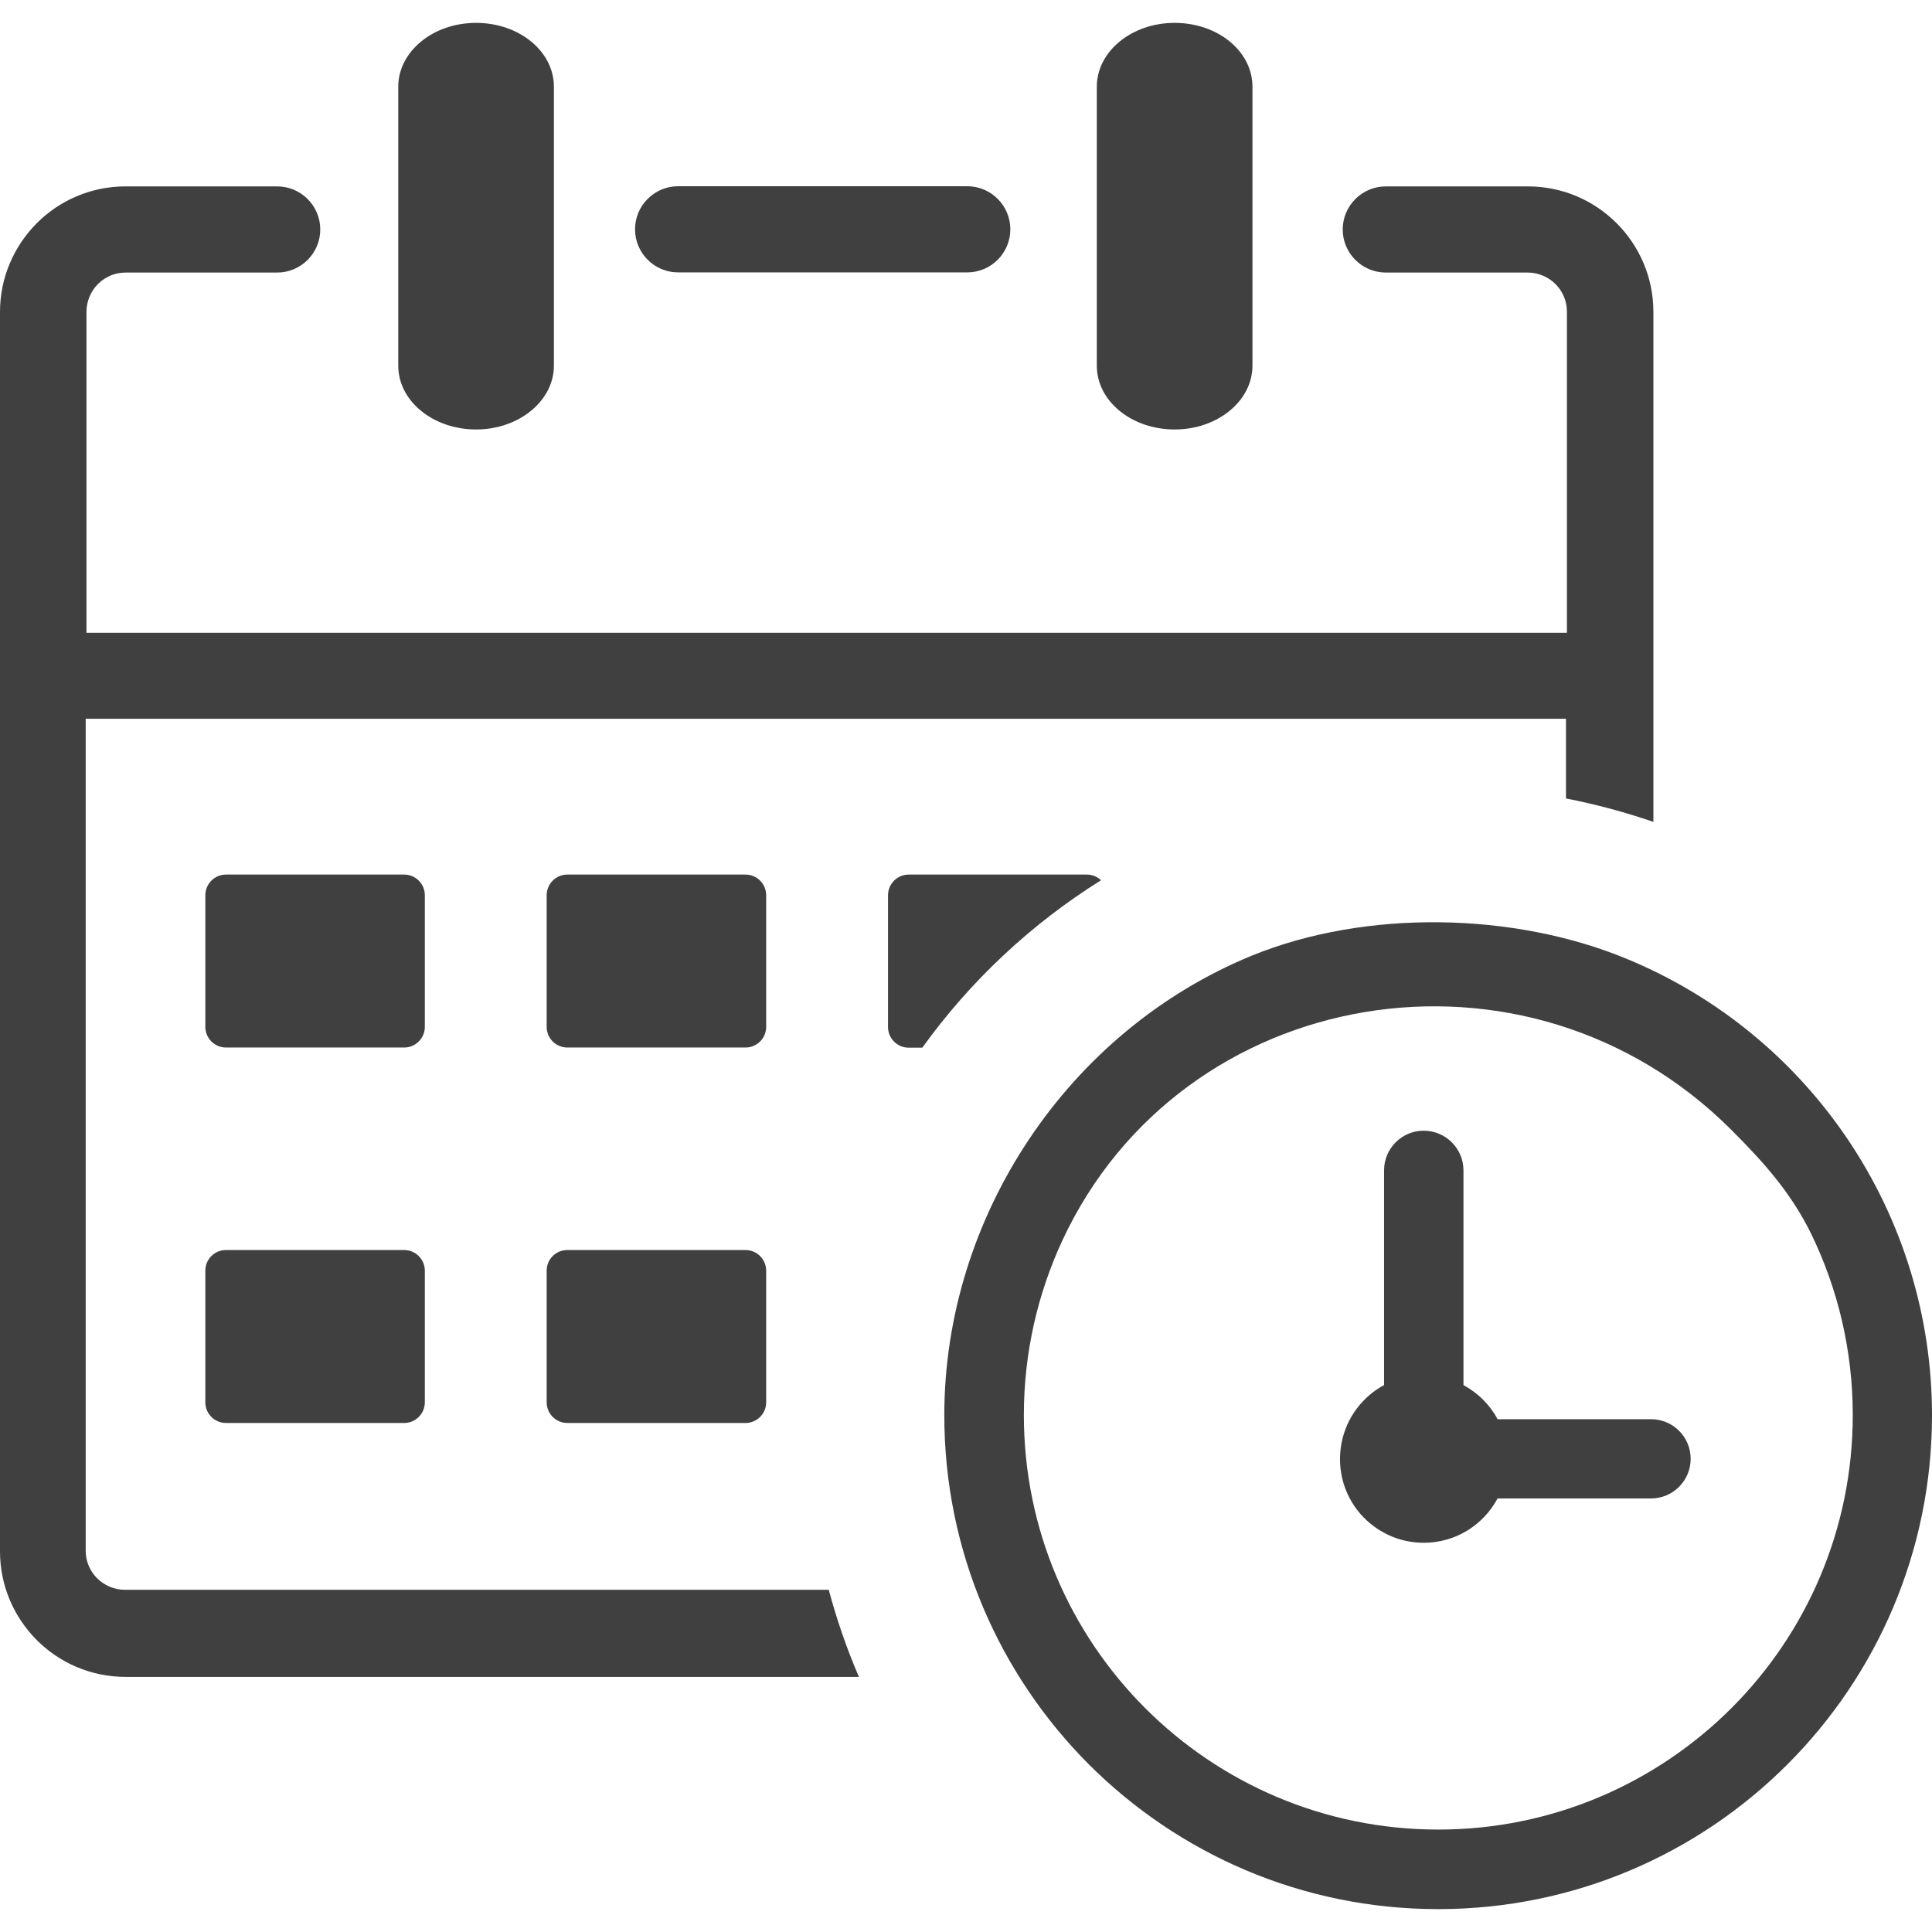
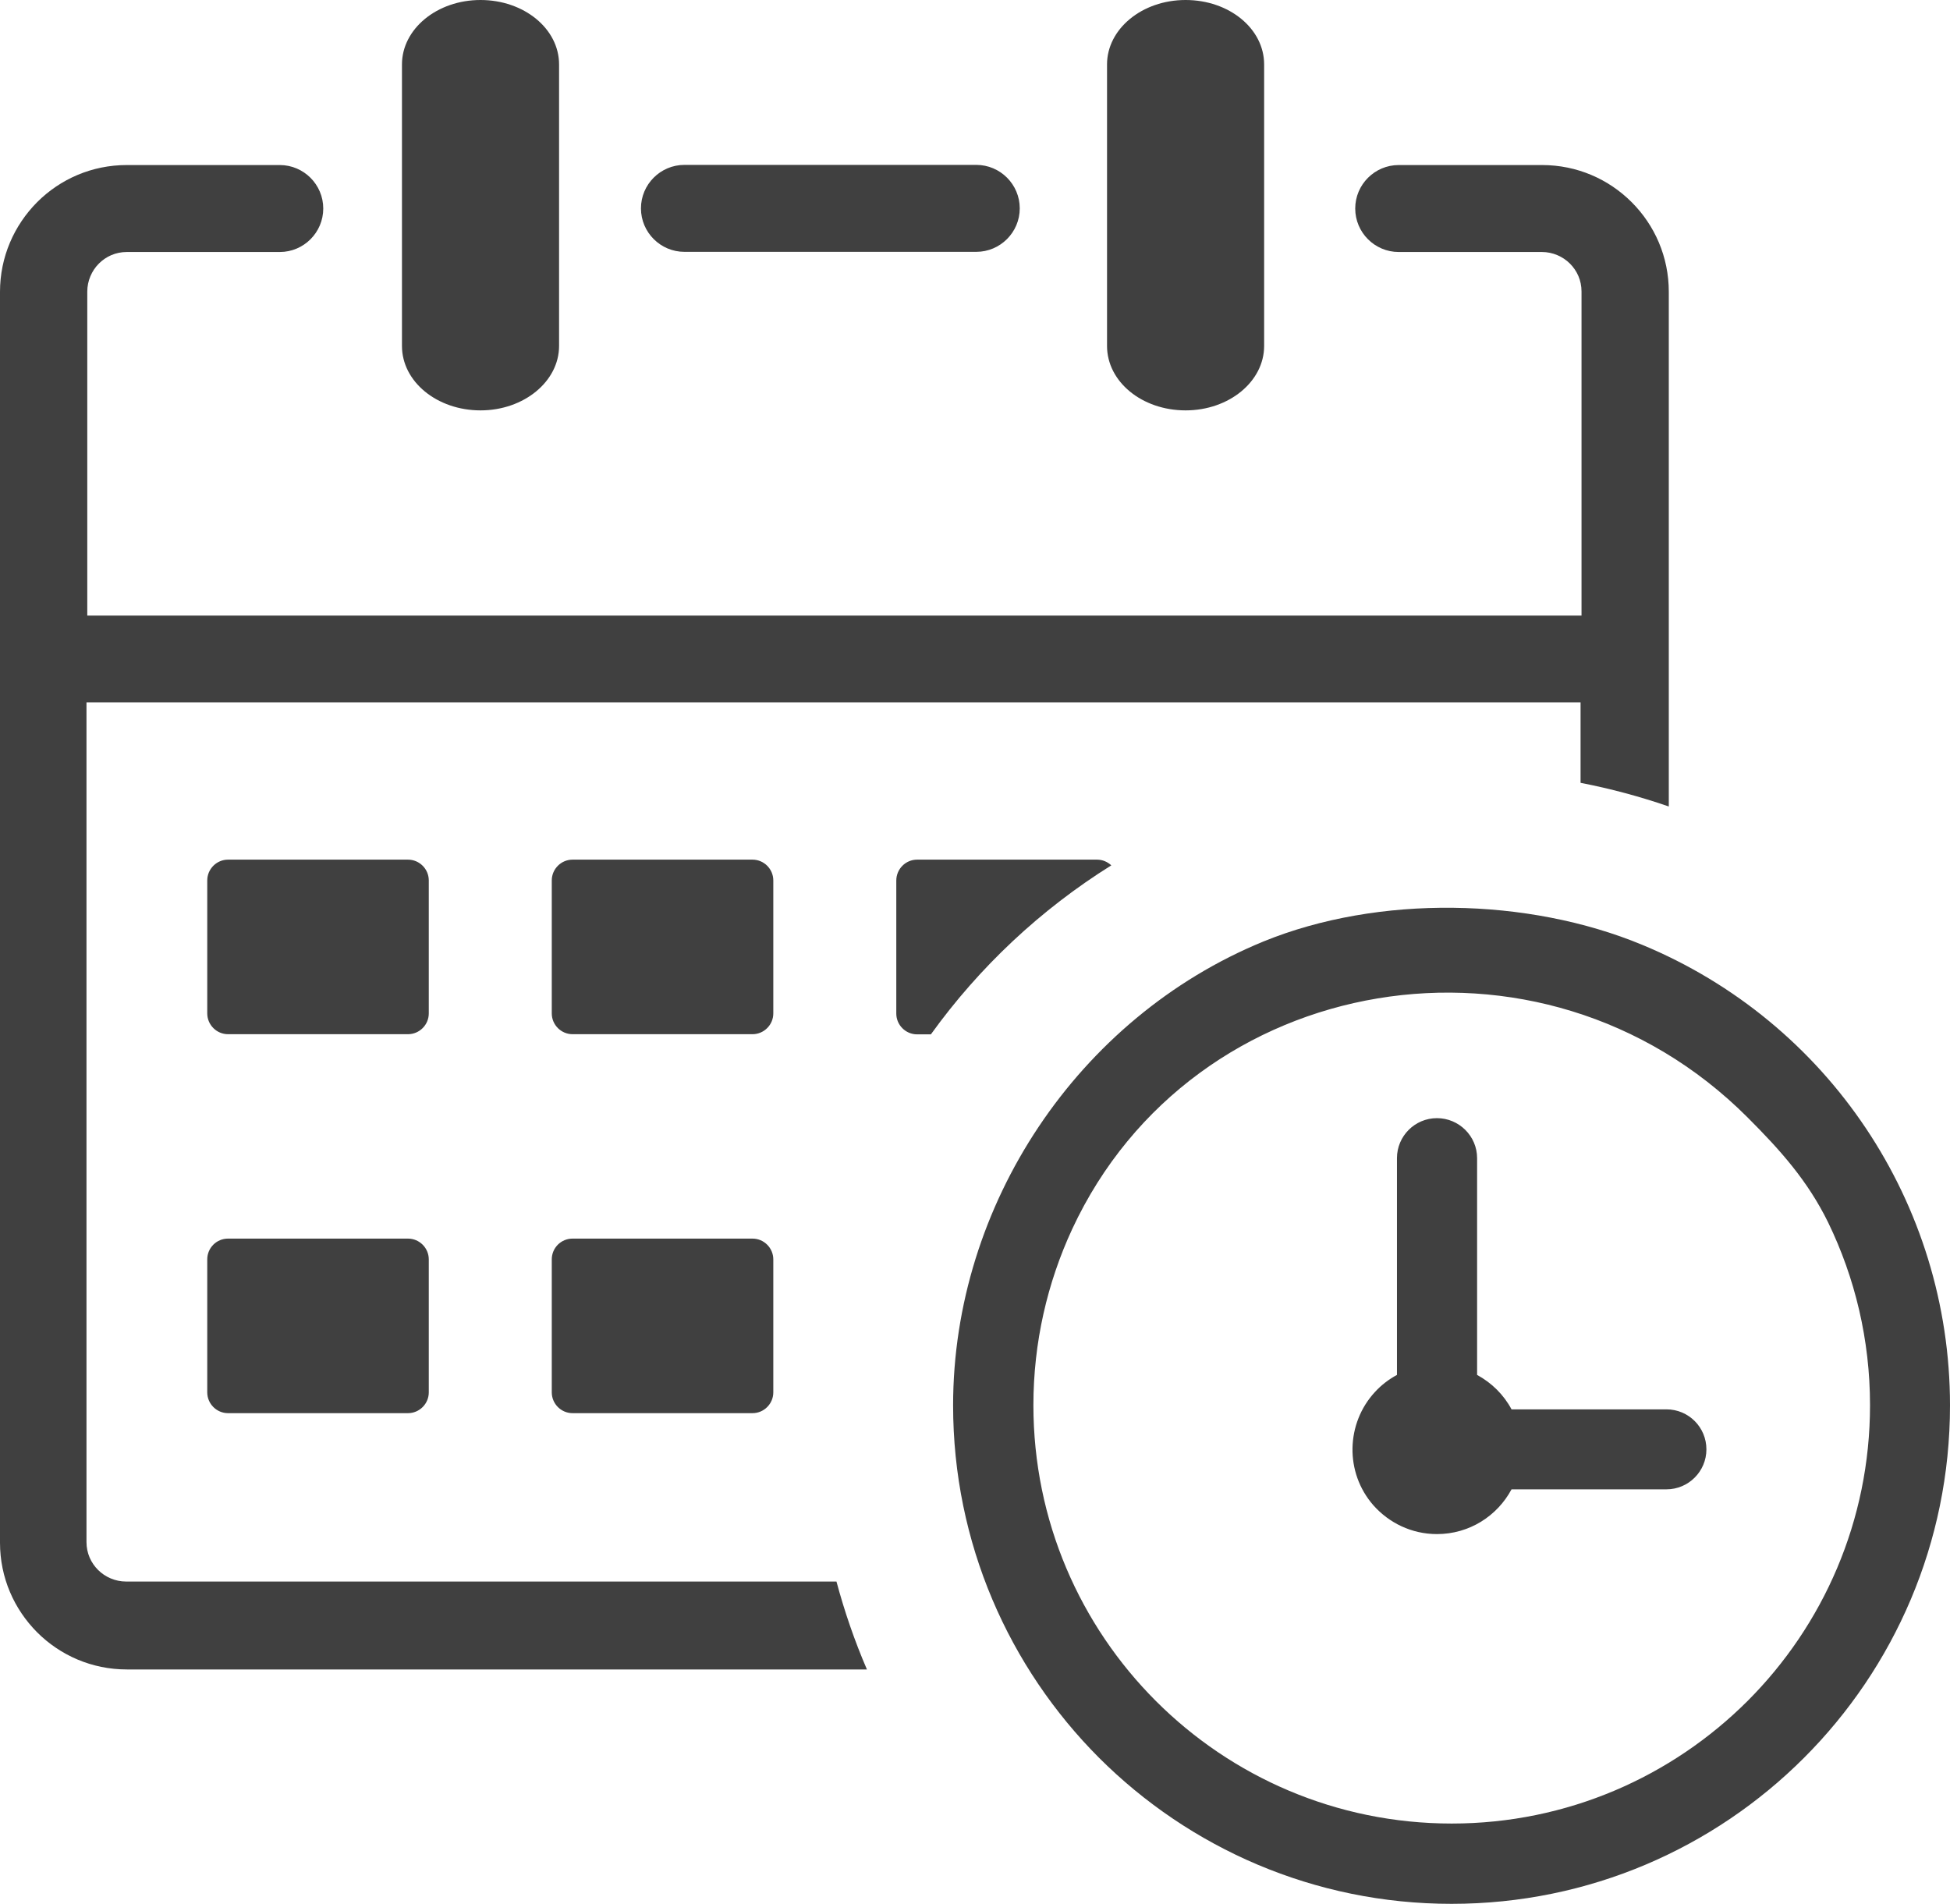
- <svg xmlns="http://www.w3.org/2000/svg" version="1.1" id="Layer_1" x="0px" y="0px" height="32" width="32" fill="#404040" viewBox="0 0 122.88 119.97" style="enable-background:new 0 0 122.88 119.97" xml:space="preserve">
+ <svg xmlns="http://www.w3.org/2000/svg" version="1.1" id="Layer_1" x="0px" y="0px" width="28px" fill="#404040" viewBox="0 0 122.88 119.97" style="enable-background:new 0 0 122.88 119.97" xml:space="preserve">
  <g>
    <path d="M69.76,4.06c0-2.23,2.2-4.06,4.95-4.06s4.95,1.81,4.95,4.06V21.8c0,2.23-2.2,4.06-4.95,4.06s-4.95-1.81-4.95-4.06V4.06 L69.76,4.06L69.76,4.06z M14.37,78.05h11.34c0.72,0,1.31,0.59,1.31,1.31v8.38c0,0.72-0.59,1.31-1.31,1.31H14.37 c-0.72,0-1.31-0.59-1.31-1.31v-8.38C13.06,78.63,13.65,78.05,14.37,78.05L14.37,78.05z M57.79,54.17h11.34 c0.35,0,0.66,0.14,0.9,0.36c-4.45,2.78-8.31,6.4-11.37,10.65h-0.87c-0.72,0-1.31-0.59-1.31-1.31v-8.38 C56.48,54.76,57.07,54.17,57.79,54.17L57.79,54.17z M36.08,54.17h11.34c0.72,0,1.31,0.59,1.31,1.31v8.38 c0,0.72-0.59,1.31-1.31,1.31H36.08c-0.72,0-1.31-0.59-1.31-1.31v-8.38C34.77,54.76,35.36,54.17,36.08,54.17L36.08,54.17z M14.37,54.17h11.34c0.72,0,1.31,0.59,1.31,1.31v8.38c0,0.72-0.59,1.31-1.31,1.31H14.37c-0.72,0-1.31-0.59-1.31-1.31v-8.38 C13.06,54.76,13.65,54.17,14.37,54.17L14.37,54.17z M36.08,78.05h11.34c0.72,0,1.31,0.59,1.31,1.31v8.38 c0,0.72-0.59,1.31-1.31,1.31H36.08c-0.72,0-1.31-0.59-1.31-1.31v-8.38C34.77,78.63,35.36,78.05,36.08,78.05L36.08,78.05z M103.49,59.54c11.71,4.85,19.39,16.28,19.39,29.02c0,8.67-3.52,16.53-9.2,22.21c-5.68,5.68-13.53,9.2-22.21,9.2 c-8.67,0-16.52-3.52-22.21-9.2c-5.68-5.69-9.2-13.54-9.2-22.21c0-12.64,7.86-24.43,19.55-29.23 C86.86,56.37,96.29,56.55,103.49,59.54L103.49,59.54L103.49,59.54z M86.64,87.72c0.39-0.43,0.87-0.8,1.39-1.08V72.98 c0-1.39,1.13-2.52,2.52-2.52c1.39,0,2.53,1.13,2.53,2.52v13.66c0.92,0.5,1.68,1.25,2.17,2.17h9.76c1.4,0,2.52,1.13,2.52,2.52 s-1.13,2.52-2.52,2.52h-9.76c-0.9,1.68-2.66,2.82-4.7,2.82c-1.6,0-3.03-0.71-4.01-1.82C84.73,92.78,84.82,89.69,86.64,87.72 L86.64,87.72L86.64,87.72z M110.12,70.41c-13.01-13.01-34.95-9.33-42.56,7.05c-1.56,3.37-2.44,7.13-2.44,11.09 c0,7.28,2.95,13.87,7.72,18.64c4.77,4.77,11.36,7.72,18.64,7.72c7.28,0,13.87-2.96,18.64-7.72c4.77-4.77,7.72-11.36,7.72-18.64 c0-4.13-0.95-8.04-2.64-11.52C113.91,74.4,112.19,72.48,110.12,70.41L110.12,70.41L110.12,70.41z M25.33,4.06 c0-2.23,2.2-4.06,4.95-4.06c2.74,0,4.95,1.81,4.95,4.06V21.8c0,2.23-2.21,4.06-4.95,4.06c-2.74,0-4.95-1.81-4.95-4.06V4.06 L25.33,4.06L25.33,4.06z M5.45,38.79h94.21V18.37c0-0.7-0.28-1.31-0.73-1.76c-0.45-0.45-1.09-0.73-1.76-0.73h-9.03 c-1.51,0-2.74-1.23-2.74-2.74c0-1.51,1.23-2.74,2.74-2.74h9.03c2.21,0,4.2,0.89,5.65,2.34c1.45,1.45,2.34,3.44,2.34,5.65v32.43 c-1.8-0.62-3.65-1.12-5.56-1.49v-5.07h0.06H5.45v52.91c0,0.7,0.28,1.31,0.73,1.76c0.45,0.45,1.09,0.73,1.76,0.73h44.77 c0.51,1.9,1.15,3.76,1.92,5.54H7.99c-2.2,0-4.2-0.89-5.65-2.34C0.89,101.4,0,99.42,0,97.21V18.39c0-2.2,0.89-4.19,2.34-5.65 c1.45-1.45,3.44-2.34,5.65-2.34h9.64c1.51,0,2.74,1.23,2.74,2.74c0,1.51-1.23,2.74-2.74,2.74H7.99c-0.7,0-1.31,0.28-1.76,0.73 c-0.45,0.45-0.73,1.09-0.73,1.76v20.43H5.45V38.79L5.45,38.79z M43.13,15.87c-1.51,0-2.74-1.23-2.74-2.74 c0-1.51,1.23-2.74,2.74-2.74h18.39c1.51,0,2.74,1.23,2.74,2.74c0,1.51-1.23,2.74-2.74,2.74H43.13L43.13,15.87L43.13,15.87z" />
  </g>
</svg>
